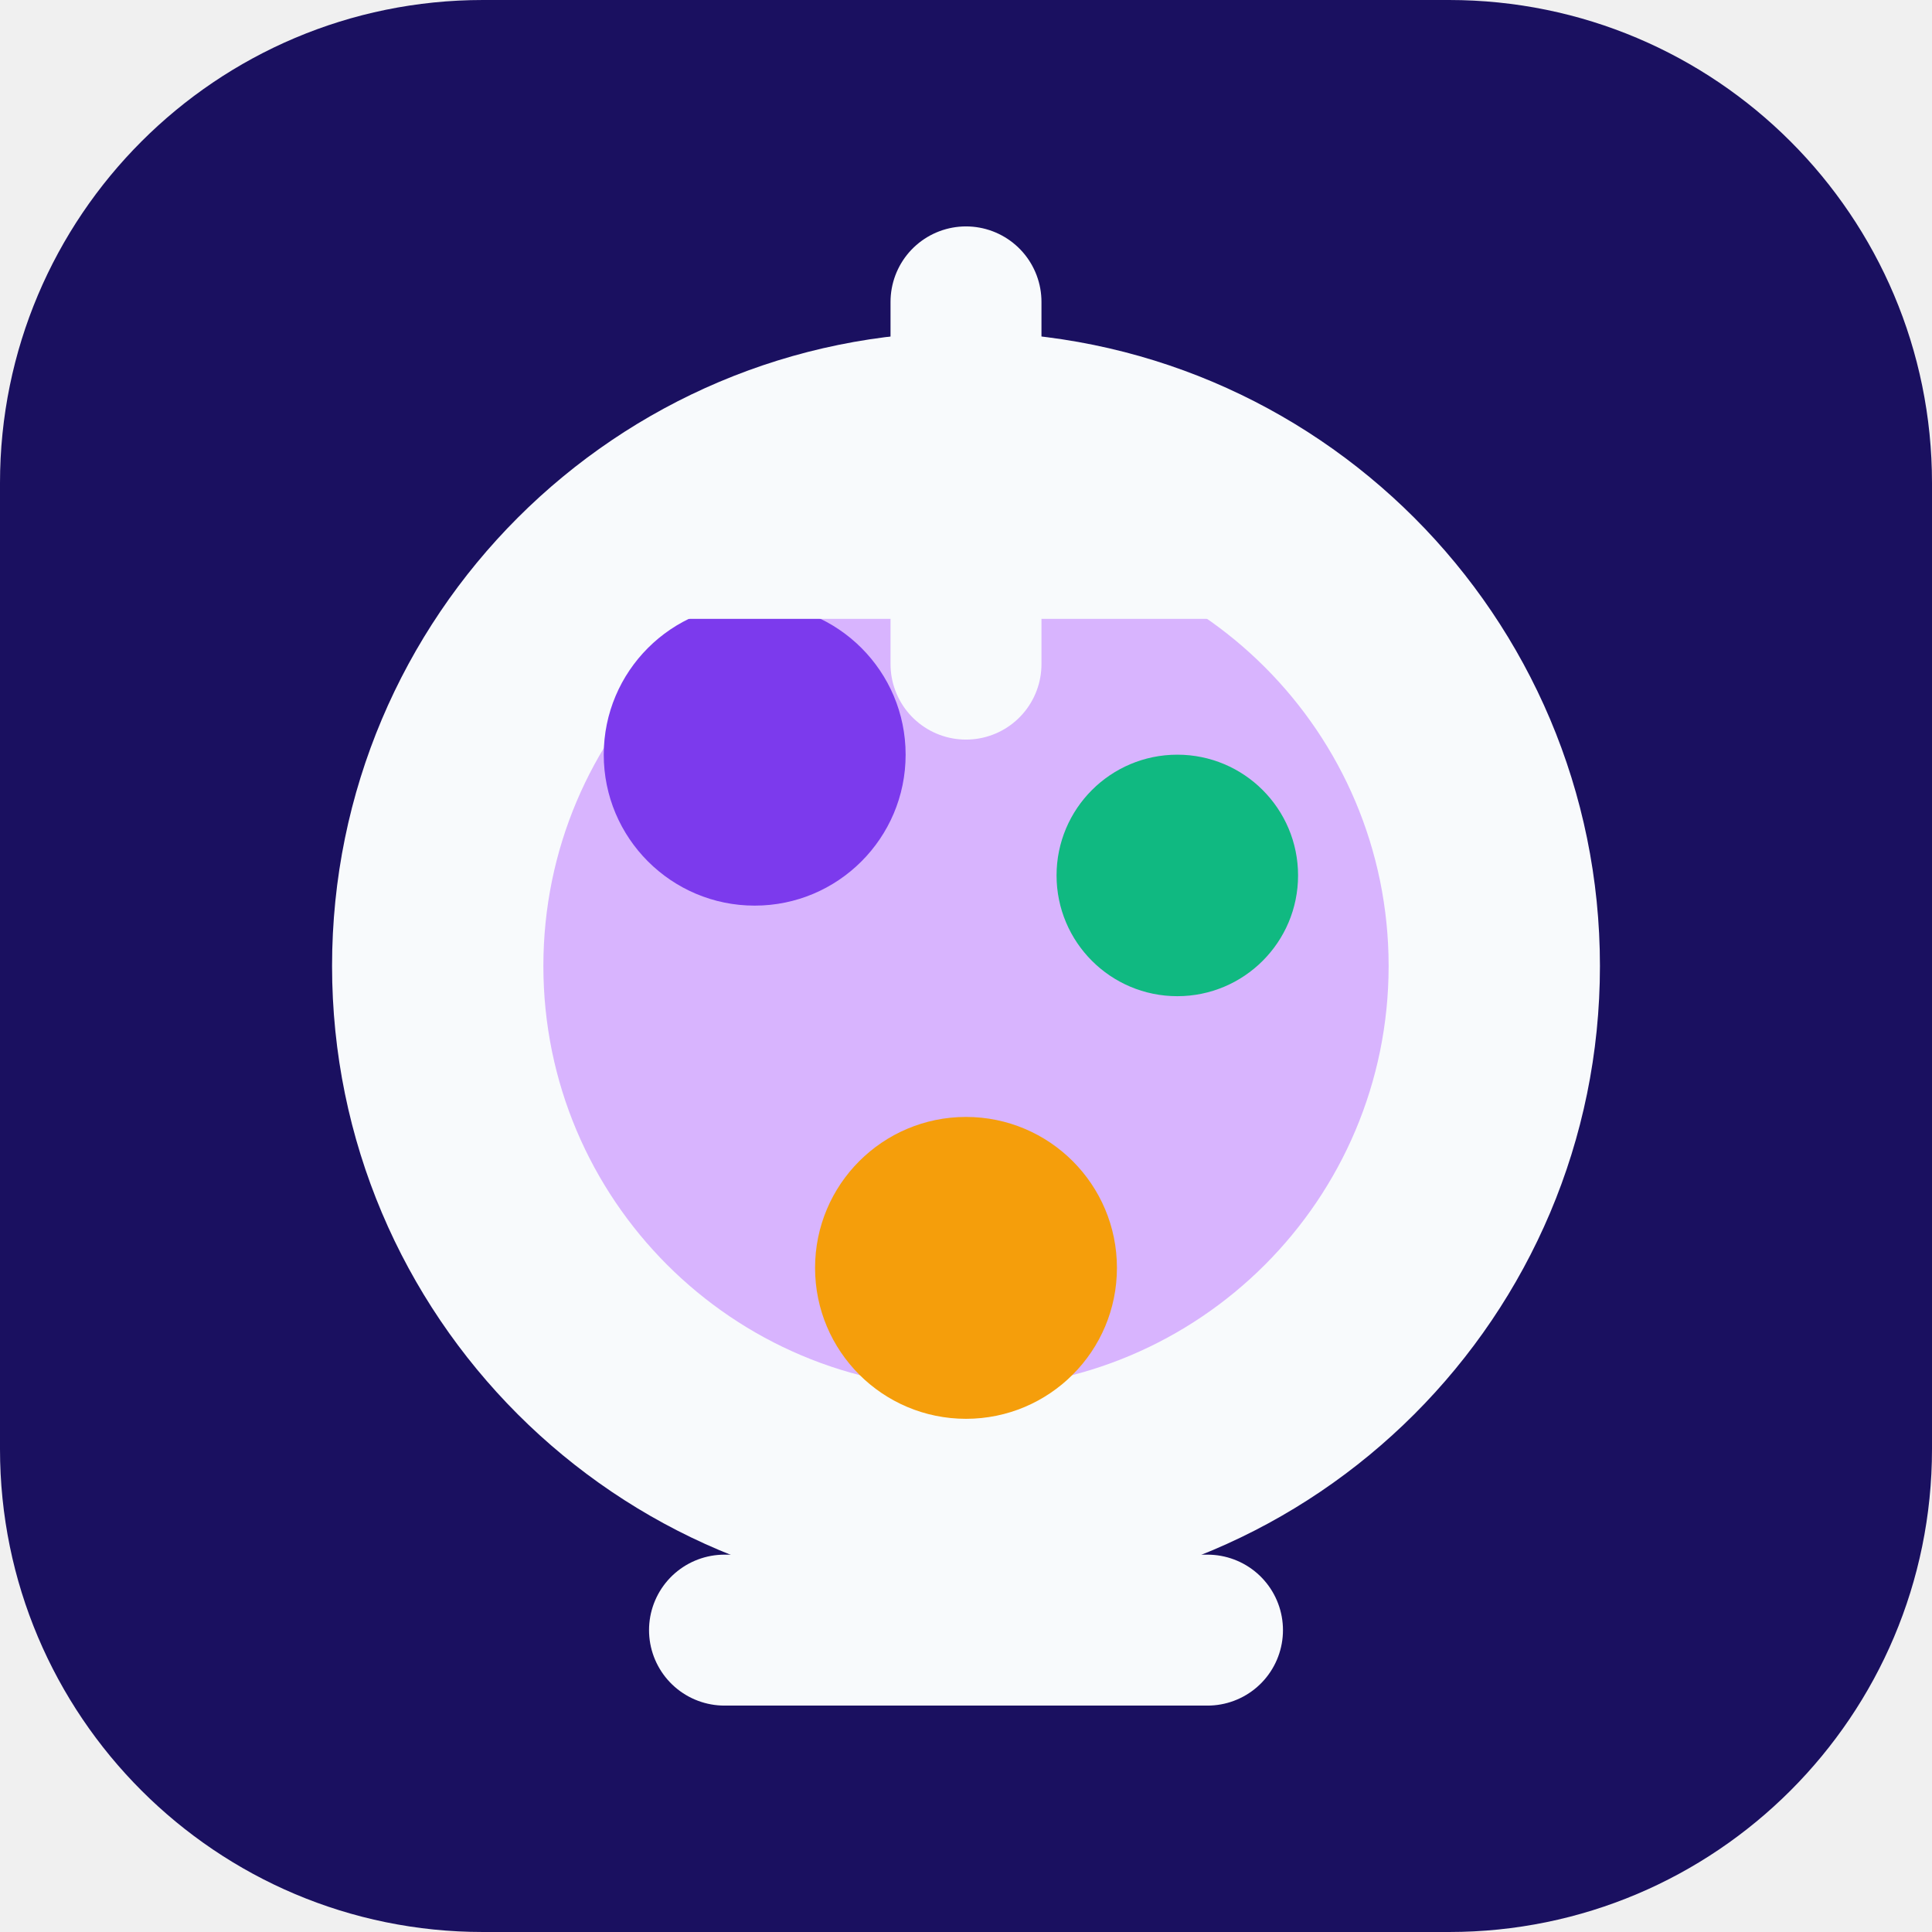
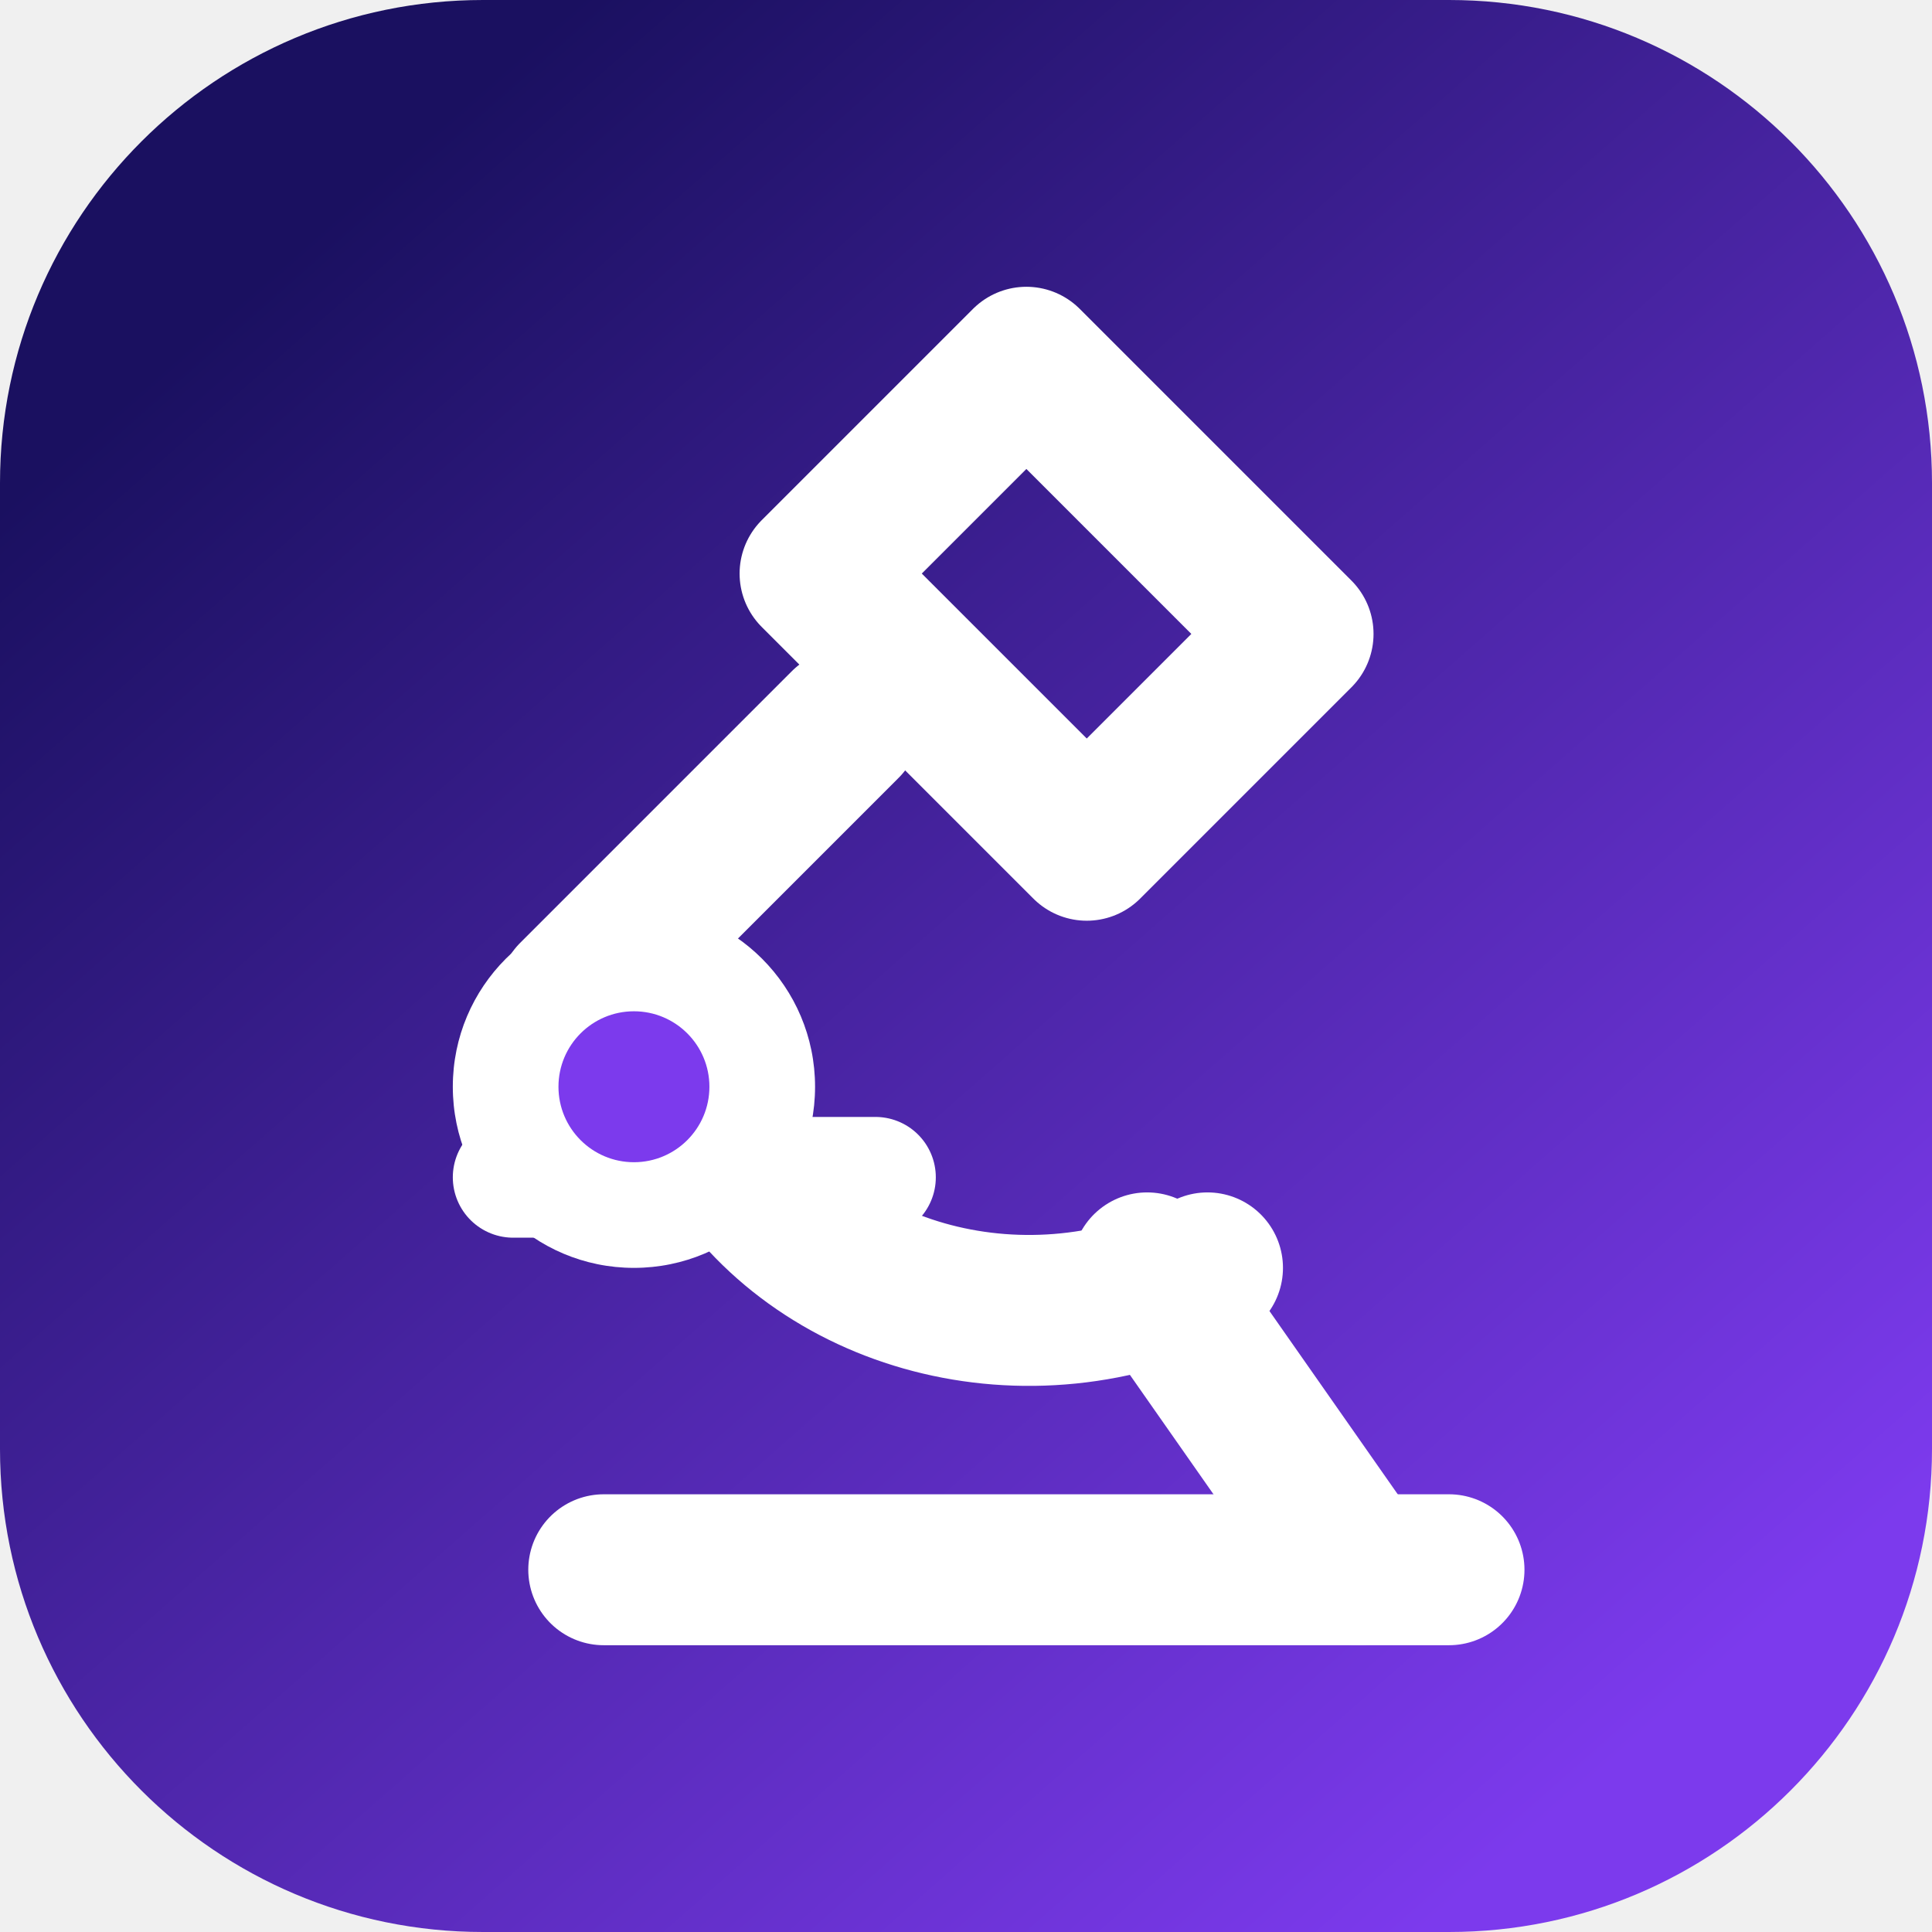
<svg xmlns="http://www.w3.org/2000/svg" viewBox="0 0 64 64">
-   <rect width="64" height="64" rx="16" fill="#1A1060" />
-   <circle cx="32" cy="32" r="21" fill="#F8FAFC" />
-   <circle cx="32" cy="32" r="14" fill="#D8B4FE" />
-   <circle cx="25" cy="25" r="5" fill="#7C3AED" />
-   <circle cx="39" cy="29" r="4" fill="#10B981" />
-   <circle cx="32" cy="42" r="5" fill="#F59E0B" />
-   <path d="M20 18h24M32 10v12M24 54h16" stroke="#F8FAFC" stroke-width="5" stroke-linecap="round" />
+   <defs>
+     <linearGradient id="bg" x1="10" y1="8" x2="54" y2="58" gradientUnits="userSpaceOnUse">
+       <stop stop-color="#1A1060" />
+       <stop offset="1" stop-color="#7C3AED" />
+     </linearGradient>
+   </defs>
+   <rect width="64" height="64" rx="16" fill="url(#bg)" />
+   <g fill="none" stroke="#FFFFFF" stroke-linecap="round" stroke-linejoin="round">
+     <path d="M34 12l9 9-7 7-9-9z" stroke-width="5" />
+     <path d="M28 24l-9 9" stroke-width="5" />
+     <path d="M24 38c3 5 10 7 16 4" stroke-width="5" />
+     <path d="M38 42l7 10" stroke-width="5" />
+     <path d="M20 52h28" stroke-width="5" />
+     <path d="M17 39h12" stroke-width="4" />
+   </g>
+   <circle cx="21" cy="36" r="6" fill="#FFFFFF" />
+   <circle cx="21" cy="36" r="2.5" fill="#7C3AED" />
</svg>
